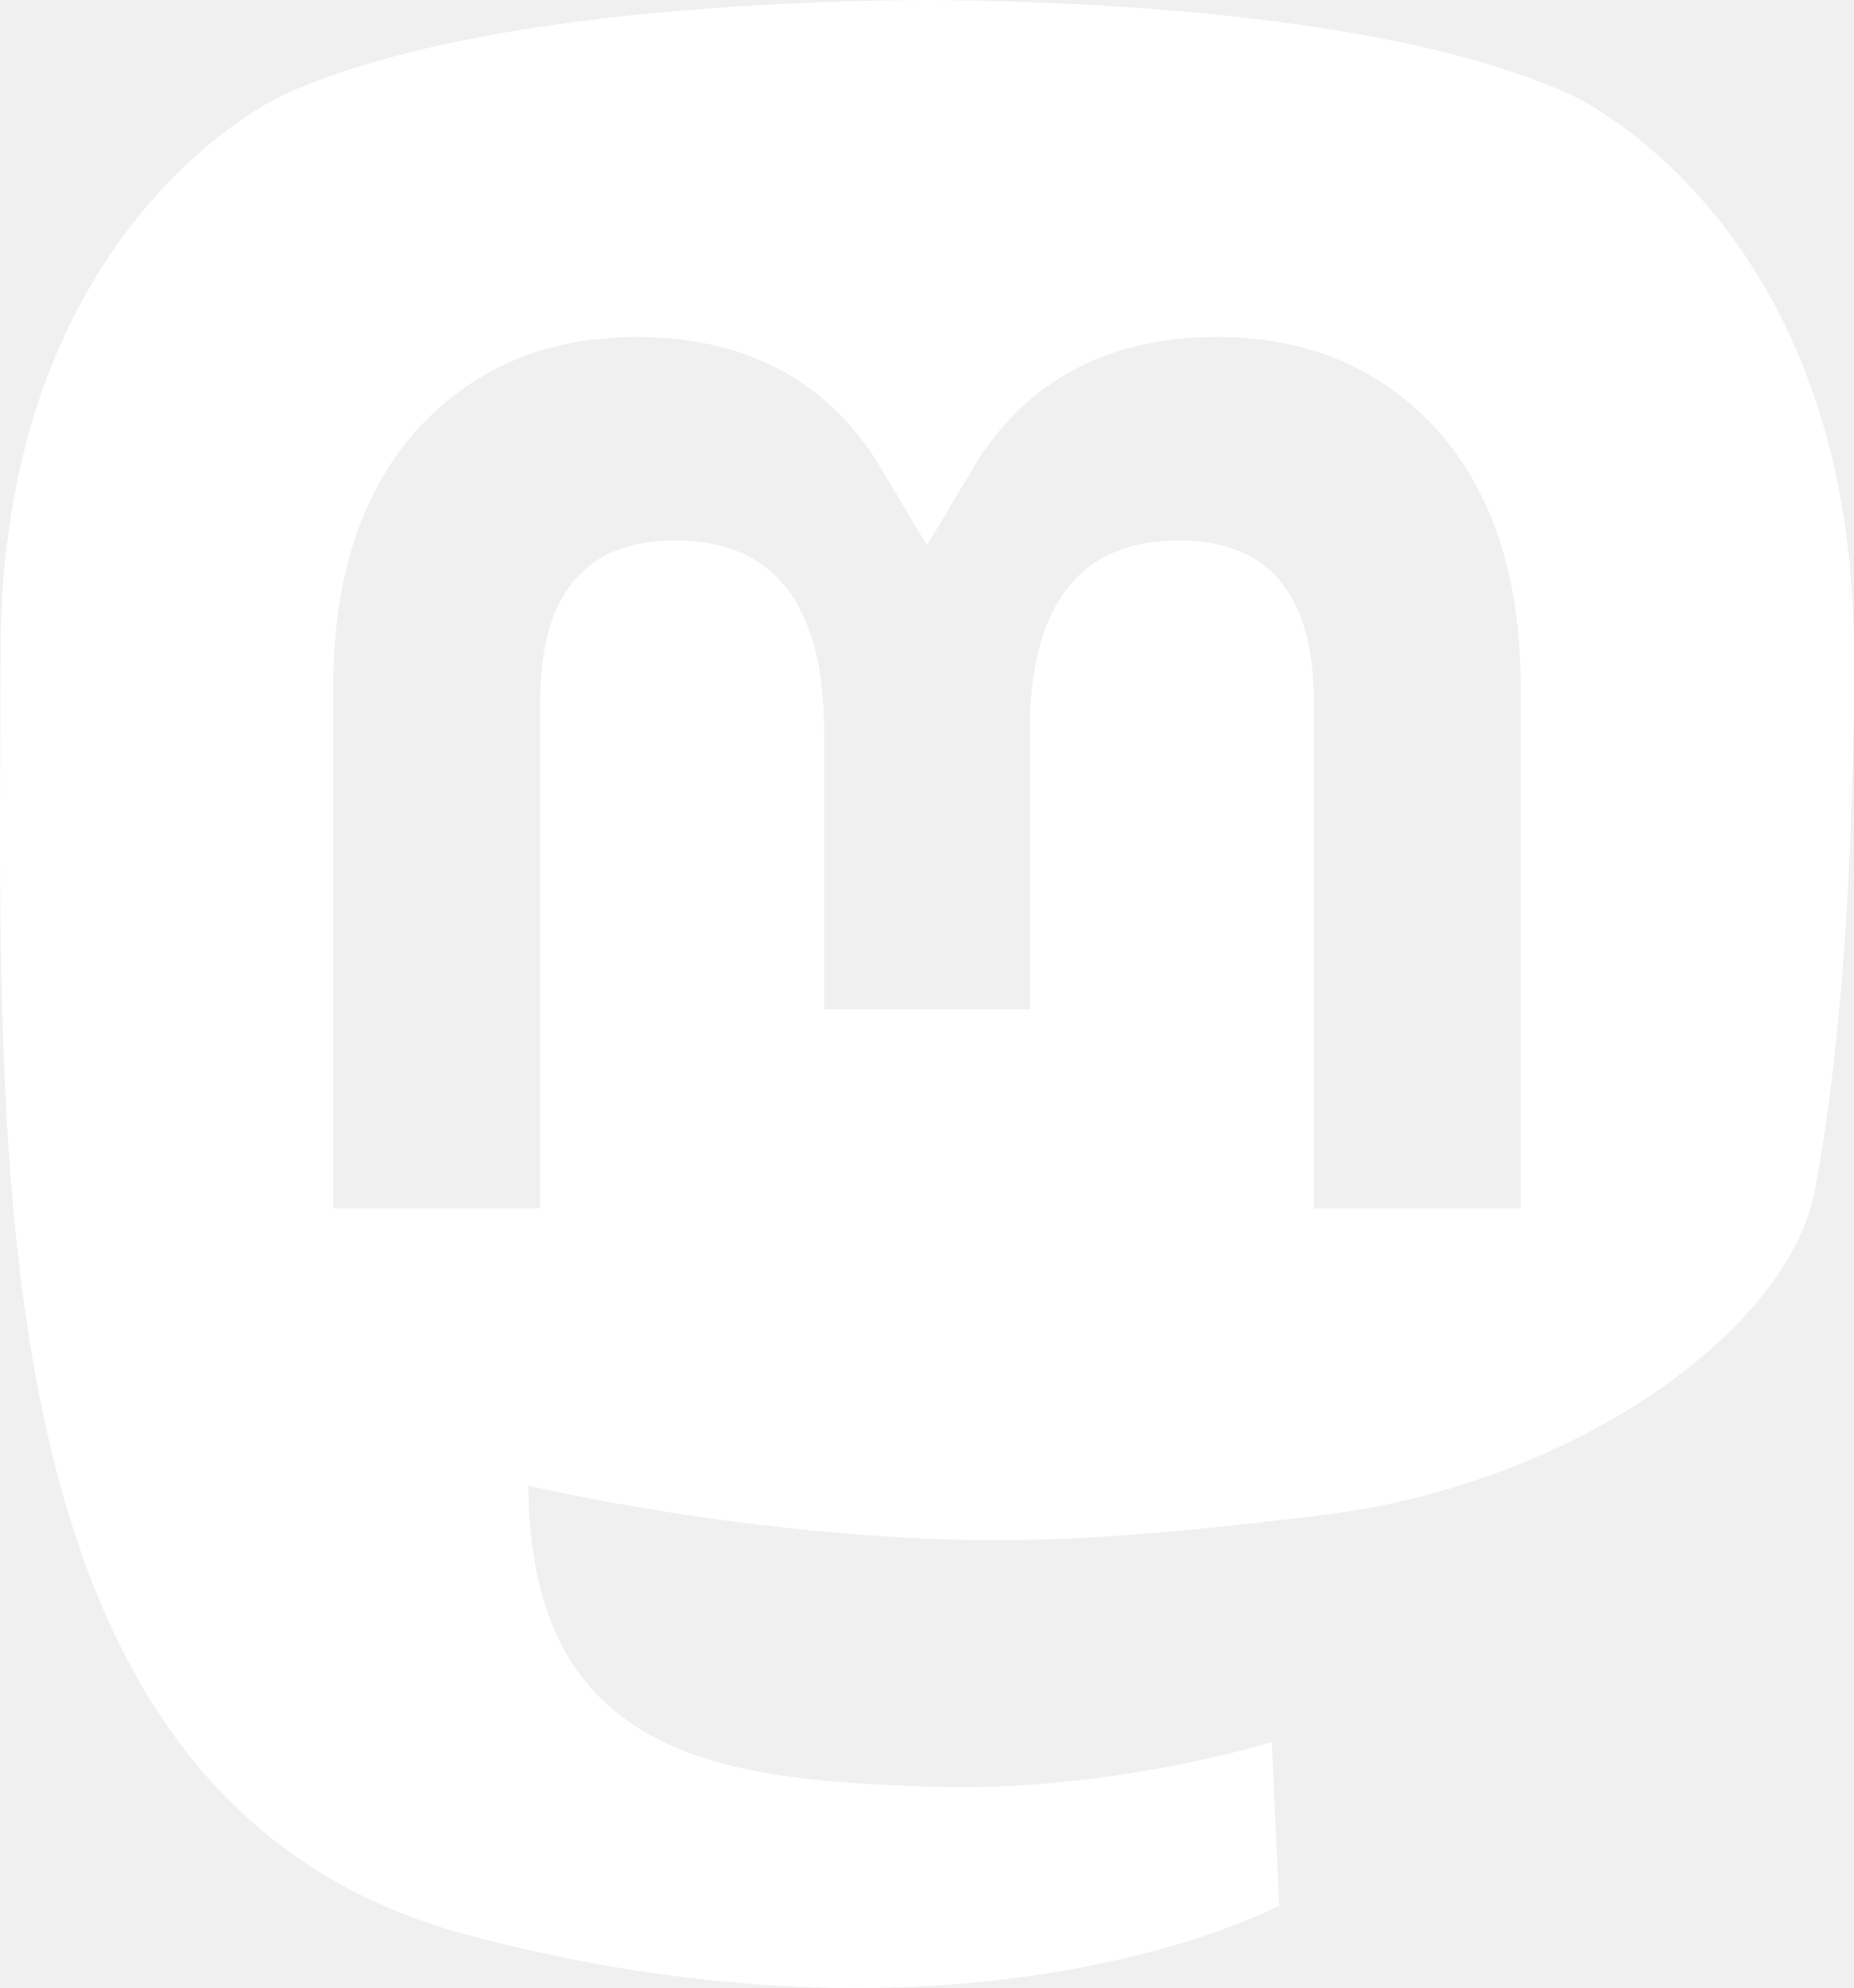
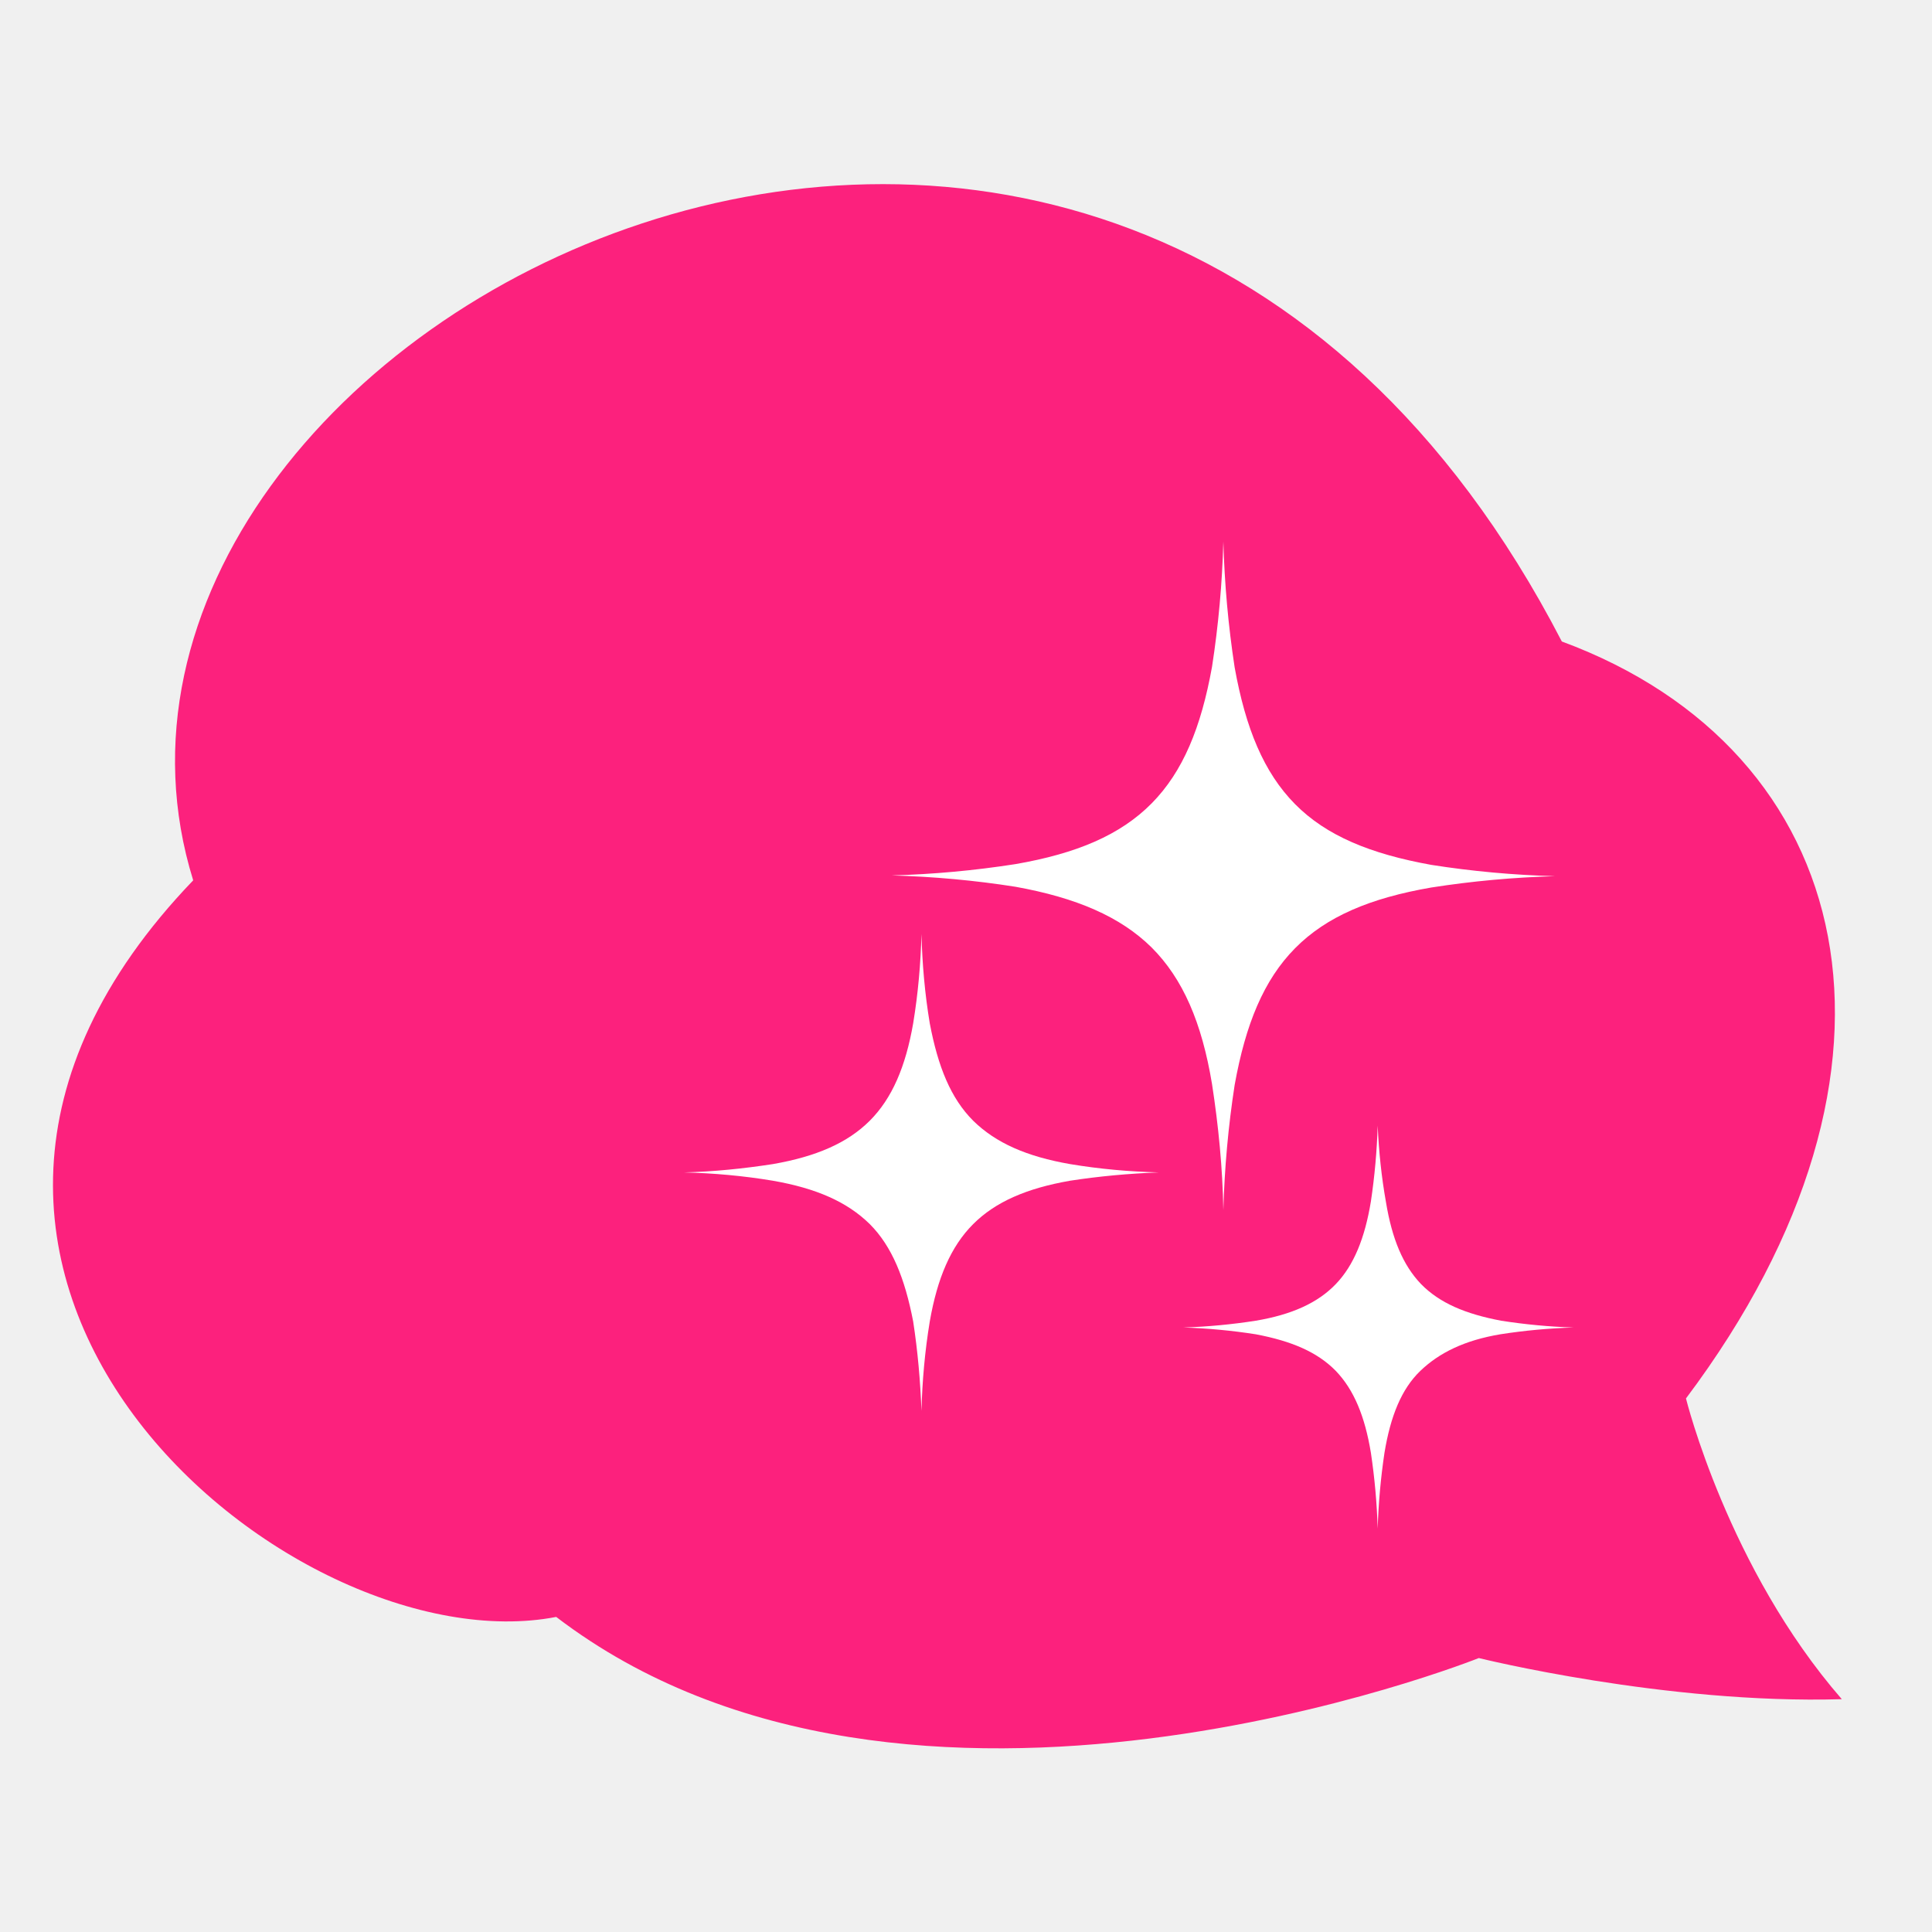
- <svg xmlns="http://www.w3.org/2000/svg" viewBox="0 0 216.414 232.01">
-   <path d="M107.865 0C78.204.242 49.672 3.454 33.045 11.09c0 0-32.977 14.752-32.977 65.082 0 11.525-.224 25.306.141 39.92 1.198 49.22 9.024 97.728 54.531 109.773 20.983 5.554 38.997 6.715 53.506 5.918 26.311-1.459 41.082-9.389 41.082-9.389l-.869-19.09s-18.802 5.928-39.918 5.205c-20.921-.718-43.007-2.255-46.391-27.941-.312-2.256-.469-4.669-.469-7.203 0 0 20.537 5.02 46.564 6.213 15.915.73 30.839-.933 45.998-2.742 29.07-3.471 54.381-21.382 57.562-37.748 5.013-25.781 4.6-62.916 4.6-62.916 0-50.33-32.975-65.082-32.975-65.082C166.805 3.454 138.255.242 108.594 0h-.729zM74.297 39.326c12.355 0 21.71 4.749 27.896 14.248l6.014 10.08 6.016-10.08c6.185-9.499 15.54-14.248 27.896-14.248 10.678 0 19.282 3.754 25.852 11.076 6.369 7.322 9.539 17.219 9.539 29.674v60.941h-24.145V81.869c0-12.469-5.245-18.799-15.738-18.799-11.602 0-17.418 7.509-17.418 22.354v32.375H96.207V85.424c0-14.845-5.815-22.354-17.418-22.354-10.494 0-15.74 6.33-15.74 18.799v59.148H38.904V80.076c0-12.455 3.171-22.351 9.541-29.674 6.569-7.322 15.173-11.076 25.852-11.076z" fill="#fff" />
+ <svg xmlns="http://www.w3.org/2000/svg" width="512" height="512" viewBox="0 0 512 512">
+   <style type="text/css">.st0{display:none;fill:#FC217D;}.st1{fill:#FC217D;}.st2{fill:#FFFFFF;}</style>
+   <rect class="st0" width="512" height="512" />
+   <path class="st1" d="m446.8 370.6s11.1 45 41.3 79.7c-46.6 1.4-96.2-10.9-96.2-10.9s-151.1 60.5-244.5-10.9c-70.1 13.6-196.3-91-96.2-195.2-45.4-146.3 241.8-296.9 362.7-63.3 78.2 28.9 98.9 112.7 32.9 200.6z" />
+   <path class="st2" d="m244.2 247.5c-0.2 7.9-0.9 15.8-2.2 23.7-2 11.5-5.6 19.9-11.5 25.8s-14.2 9.5-25.7 11.5c-7.8 1.2-15.6 2-23.5 2.2 7.9 0.2 15.7 0.9 23.5 2.2 11.5 2 19.7 5.6 25.7 11.5 5.9 5.9 9.3 14.4 11.5 25.8 1.2 7.8 1.9 15.7 2.2 23.7 0.2-7.9 0.9-15.8 2.2-23.7 2-11.5 5.6-19.9 11.5-25.8s14.2-9.5 25.7-11.5c7.8-1.2 15.6-1.9 23.5-2.2-7.9-0.2-15.7-0.9-23.5-2.2-11.5-2-19.7-5.6-25.7-11.5-5.9-5.9-9.3-14.2-11.5-25.8-1.3-7.8-2-15.7-2.2-23.7z" />
+   <path class="st2" d="m365.1 298.3c-0.2 6.7-0.8 13.4-1.8 20.1-1.6 9.7-4.5 16.9-9.3 21.9s-11.7 8.1-21.2 9.7c-6.4 1-12.8 1.6-19.2 1.8 6.4 0.2 12.8 0.8 19.2 1.8 9.5 1.8 16.3 4.7 21.2 9.7 4.8 5 7.7 12 9.3 21.7 1 6.7 1.6 13.4 1.8 20.1 0.2-6.7 0.8-13.4 1.8-20.1 1.6-9.7 4.5-16.9 9.5-21.7s11.7-8.1 21.2-9.7c6.4-1 12.9-1.6 19.4-1.8-6.4-0.2-12.8-0.8-19.2-1.8-9.5-1.8-16.3-4.7-21.2-9.7-4.8-5-7.7-12-9.3-21.7-1.2-6.7-1.9-13.5-2.2-20.3z" />
+   <path class="st2" d="m324.2 143.5c-0.3 11.1-1.3 22.2-3 33.2-2.9 16.1-7.7 27.8-16 36.2s-19.9 13.3-36.1 16.1c-10.9 1.7-21.8 2.7-32.8 3 11 0.3 22 1.3 32.8 3 16.1 2.9 27.8 7.9 36.1 16.1 8.3 8.3 13.3 19.9 16 36.2 1.7 11 2.8 22.2 3 33.4 0.3-11.1 1.3-22.2 3-33.2 2.9-16.1 7.7-27.8 16-36.2s19.9-13.3 36.1-16.1c10.9-1.7 21.8-2.7 32.8-3-11-0.3-22-1.3-32.8-3-16.1-2.9-27.8-7.7-36.1-16.1s-13.1-20.1-16-36.2c-1.7-11.1-2.7-22.3-3-33.4z" />
</svg>
